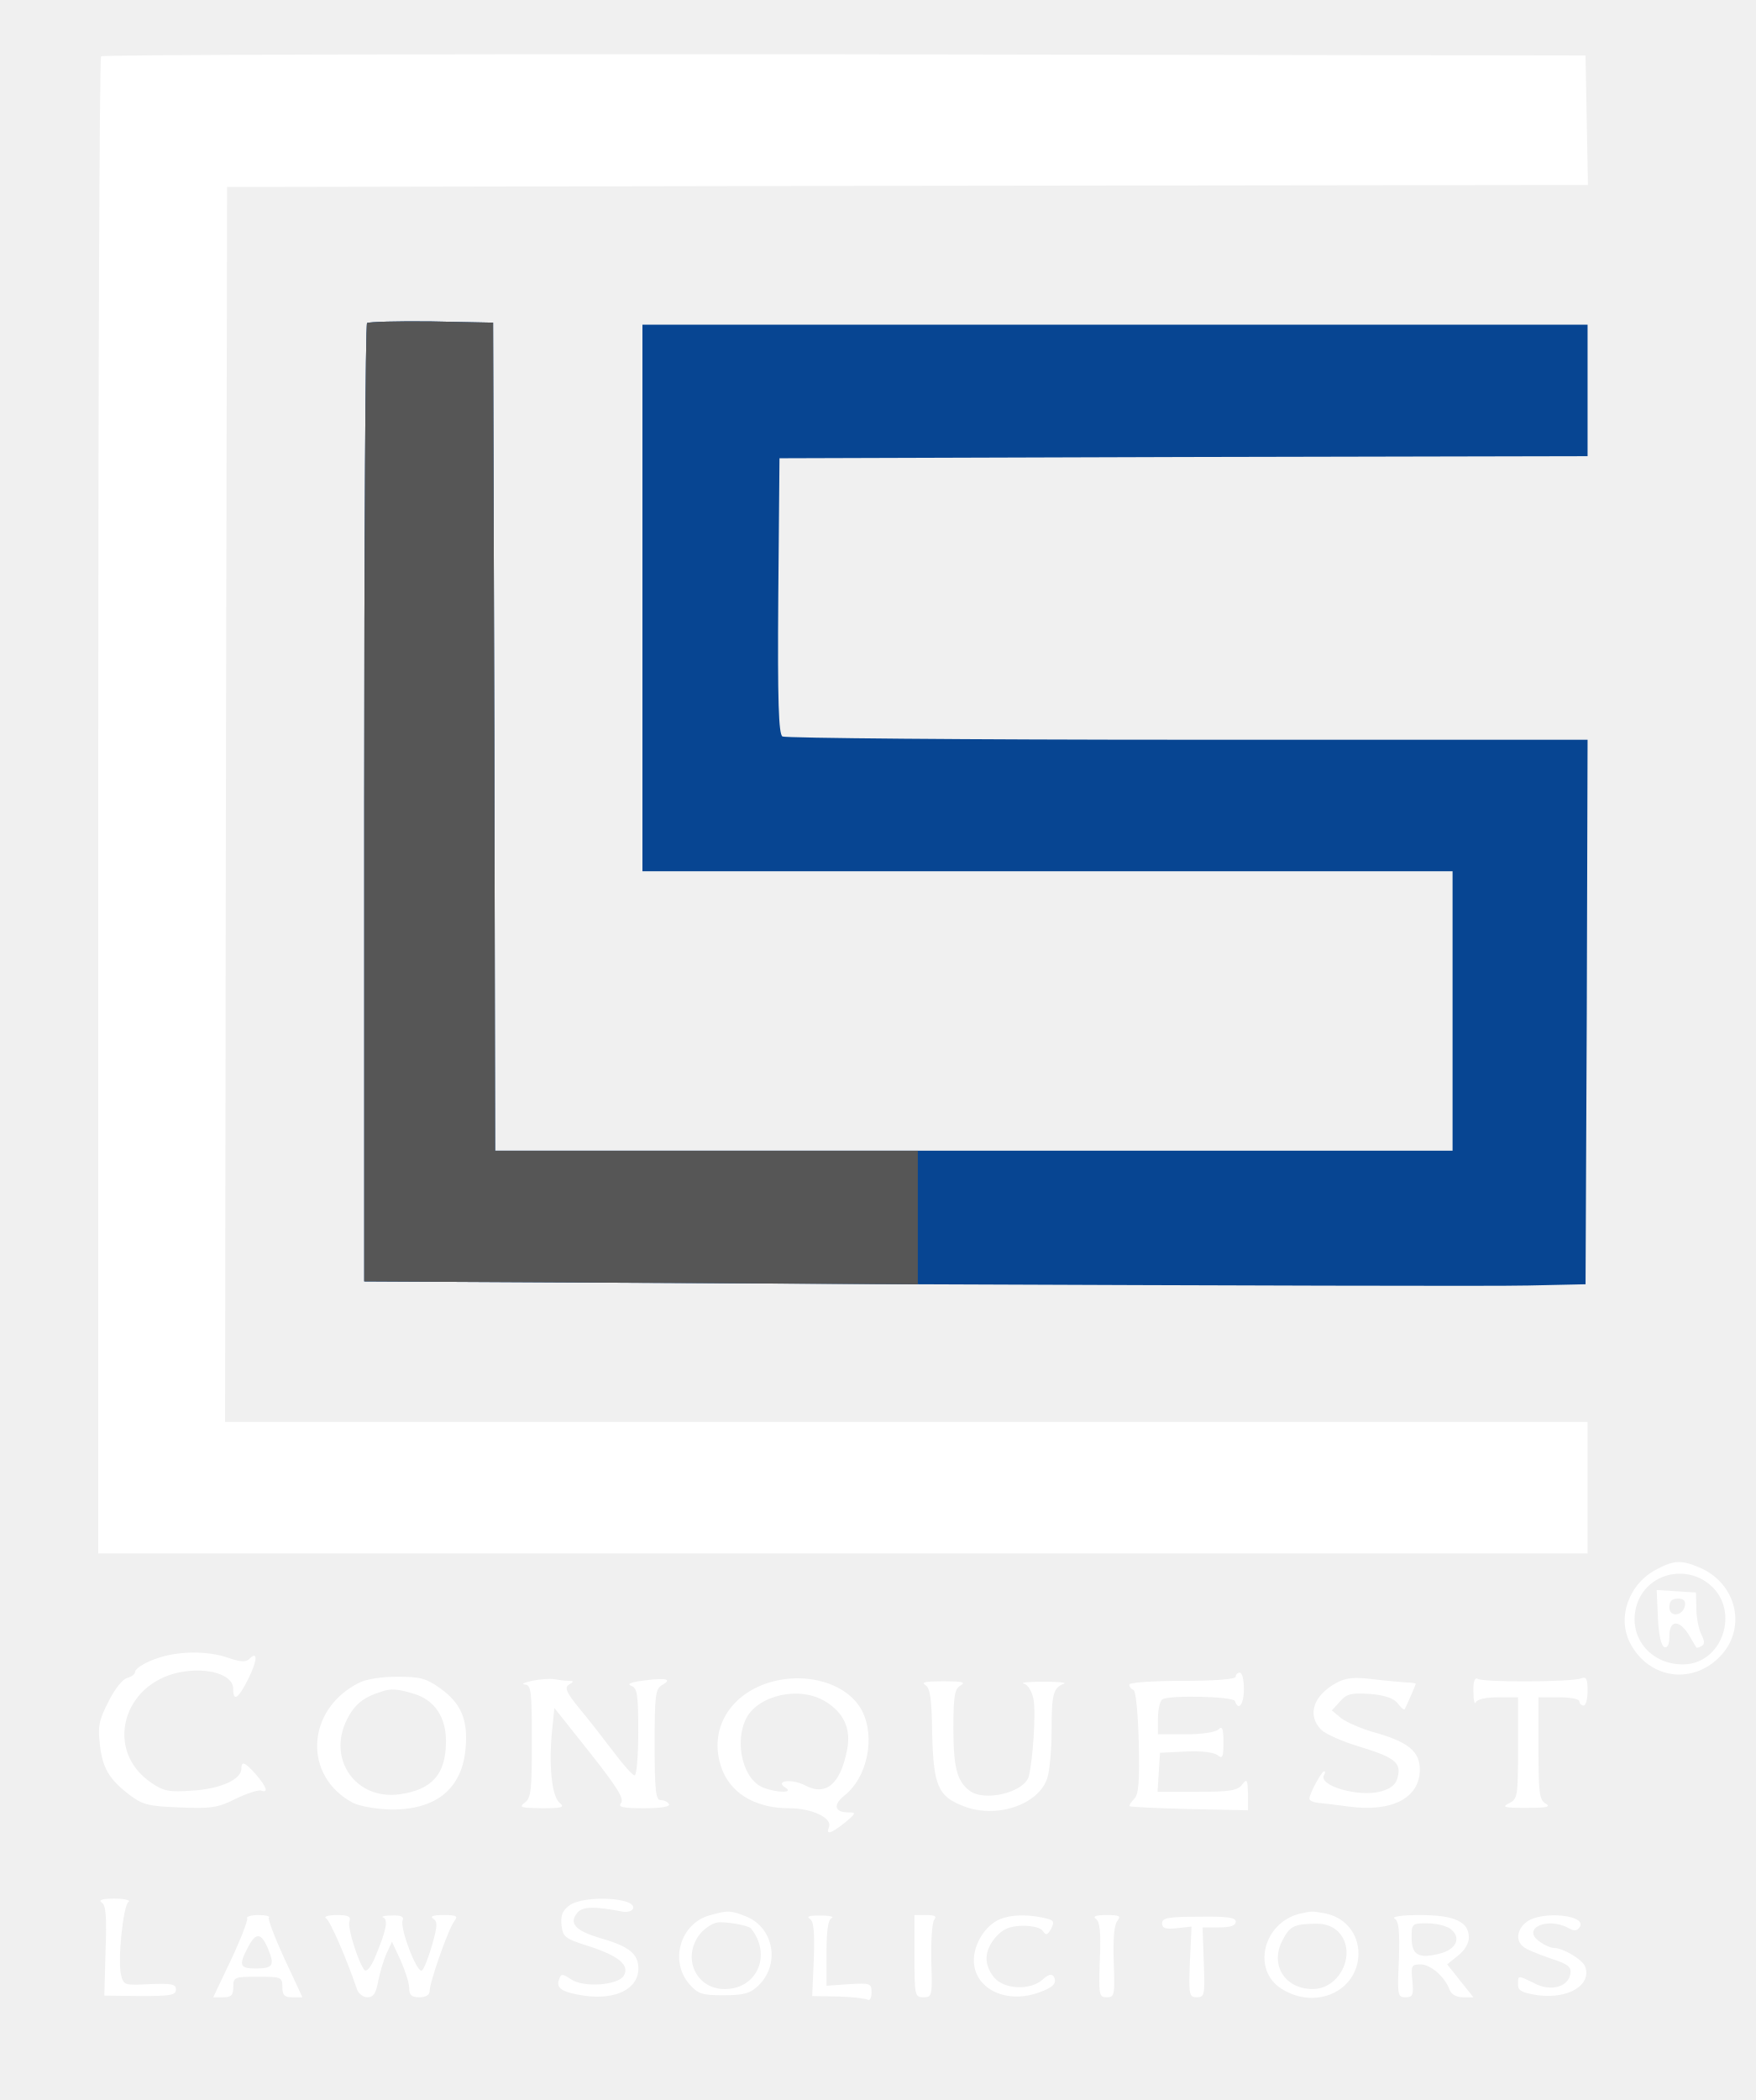
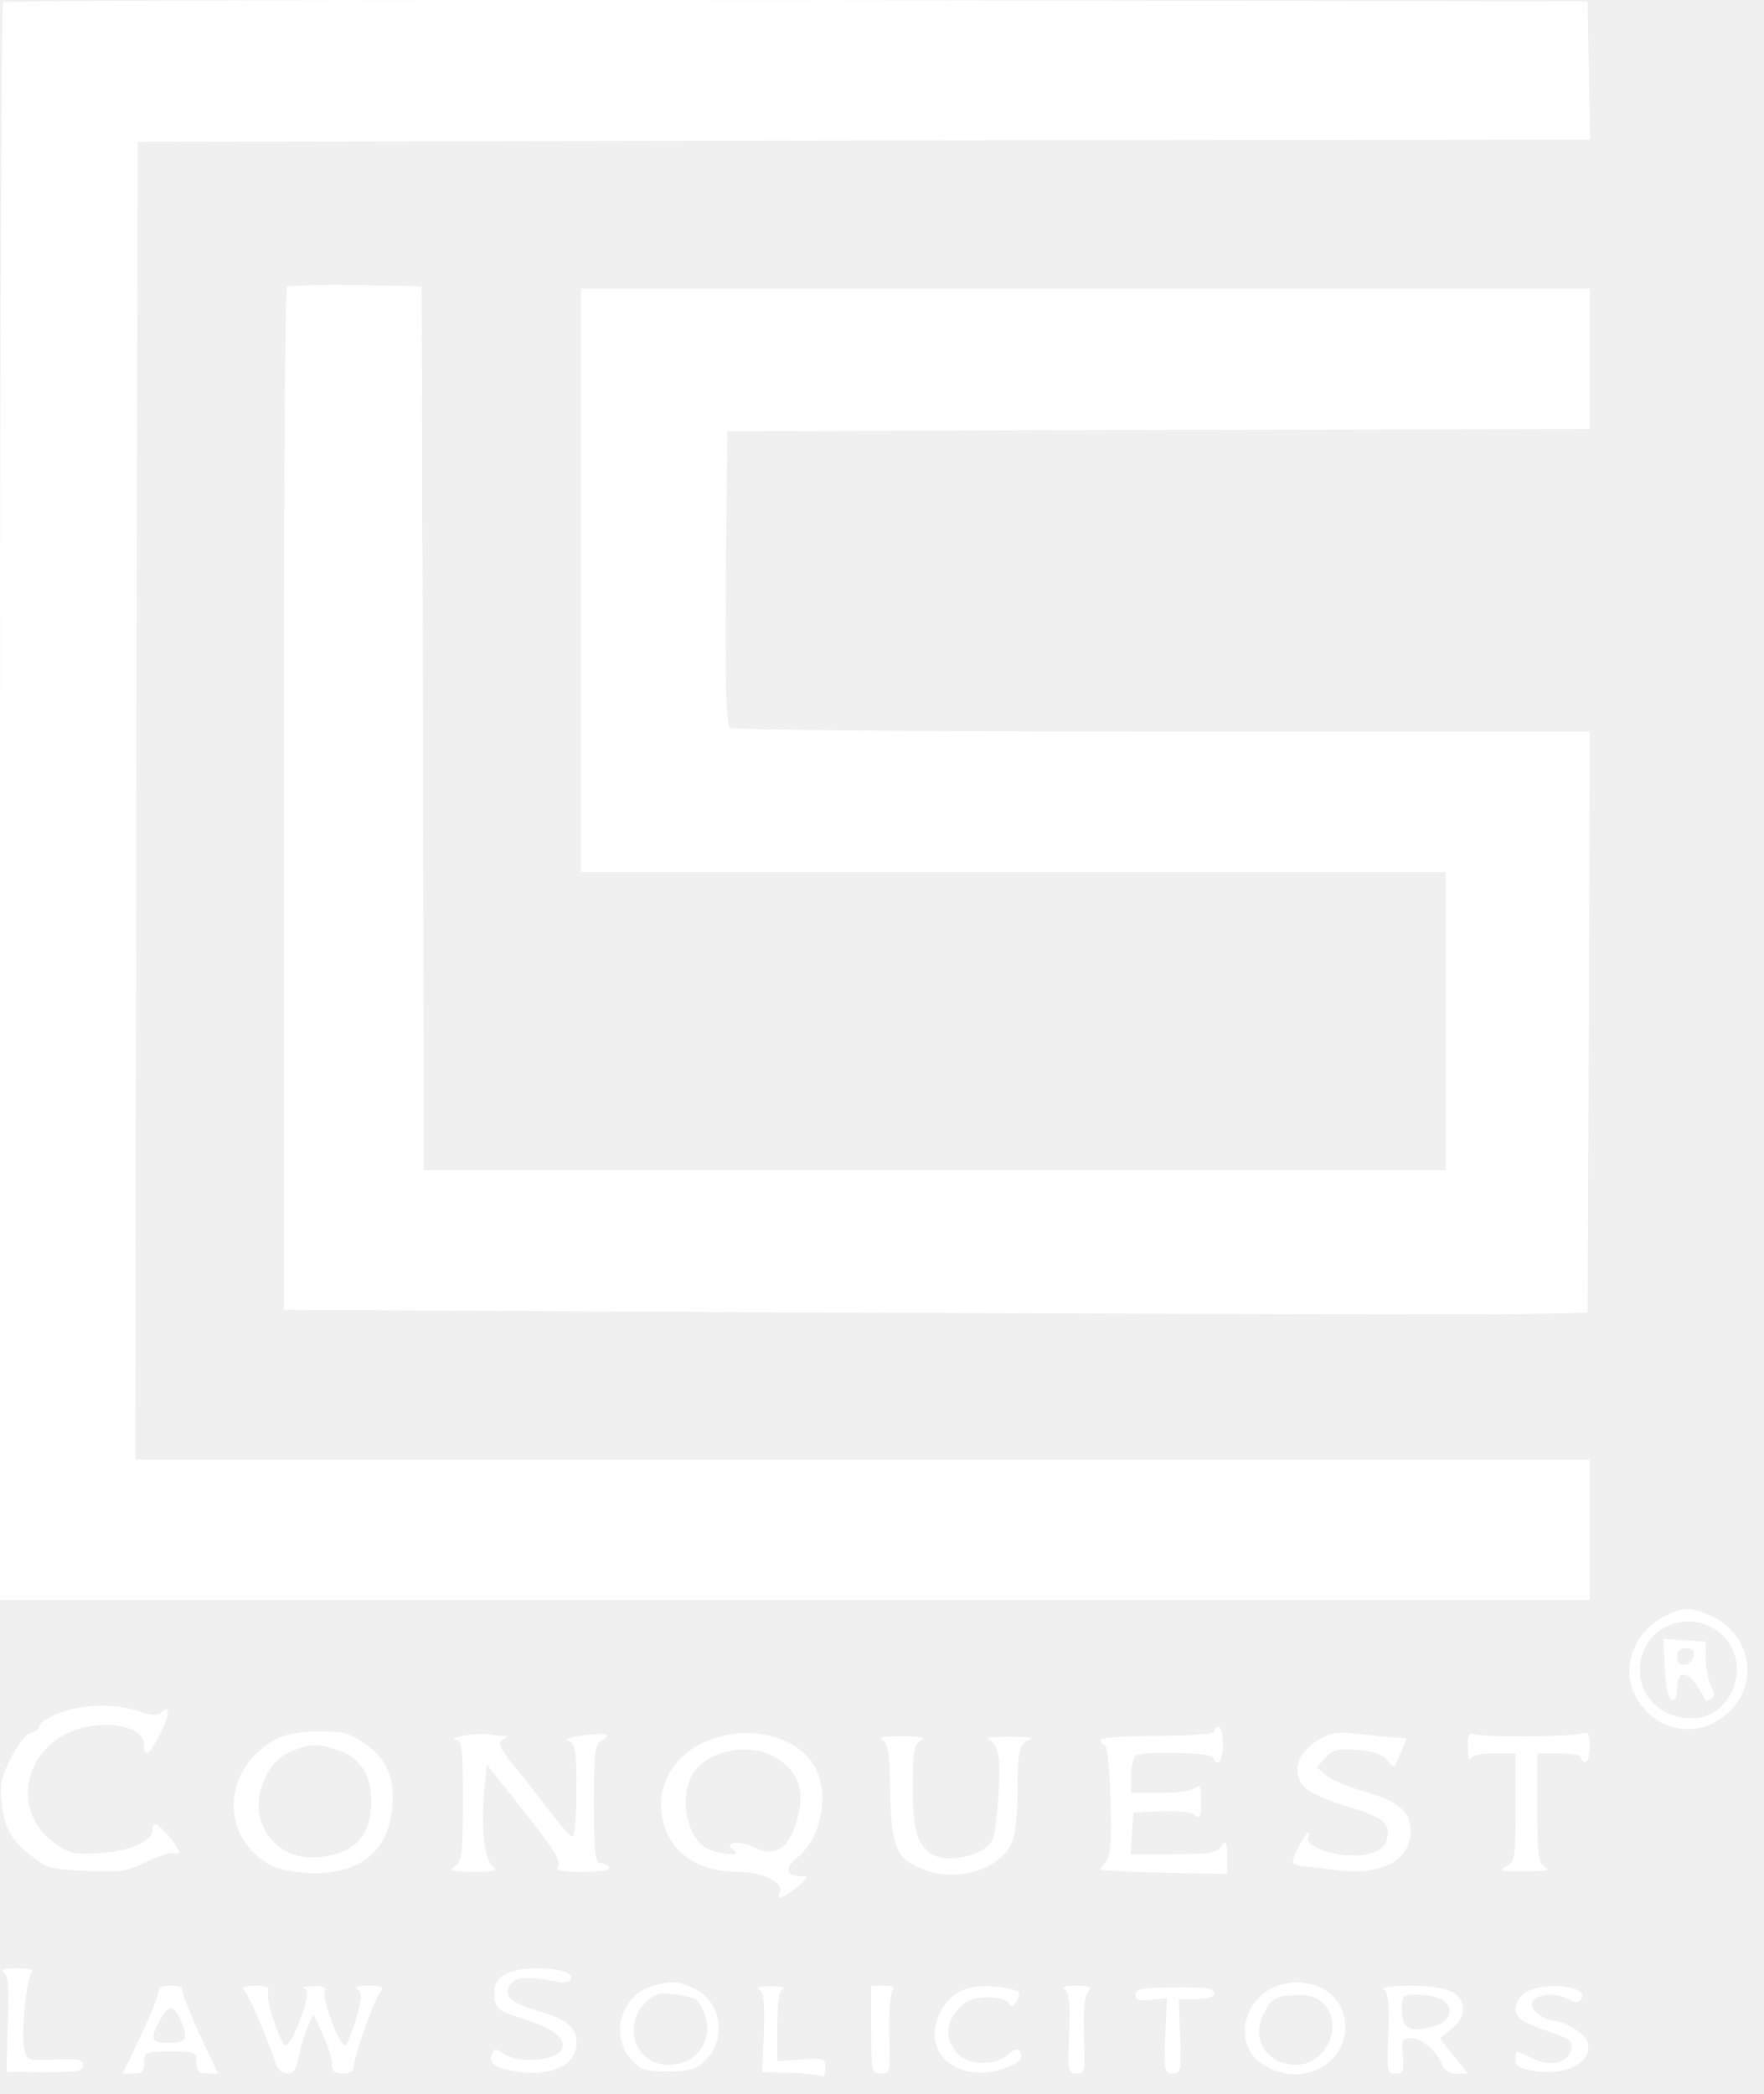
- <svg xmlns="http://www.w3.org/2000/svg" width="51" height="61" viewBox="0 0 51 61" fill="none">
-   <path d="M2.937 1.636C2.889 1.672 2.854 11.485 2.854 23.422V45.124H24.49H46.126V43.214V41.304H26.332H6.539L6.563 23.362L6.598 5.432L26.368 5.397L46.138 5.373L46.102 3.487L46.067 1.612L24.537 1.577C12.697 1.565 2.972 1.589 2.937 1.636Z" fill="white" />
-   <path d="M10.665 9.384C10.618 9.431 10.582 15.71 10.582 23.338V37.222L26.667 37.305C35.499 37.341 43.488 37.365 44.404 37.341L46.068 37.305L46.104 29.391L46.127 21.488H34.513C28.117 21.488 22.815 21.44 22.732 21.393C22.625 21.309 22.589 20.414 22.613 17.298L22.648 13.311L34.394 13.275L46.127 13.251V11.341V9.431H32.397H18.666V17.37V25.308H30.435H42.204V29.367V33.425H28.295H14.386L14.363 21.393L14.327 9.372L12.532 9.336C11.557 9.324 10.713 9.348 10.665 9.384Z" fill="#074592" />
-   <path d="M10.665 9.384C10.618 9.432 10.582 15.711 10.582 23.339V37.222L26.667 37.306V33.426H14.386L14.363 21.393L14.327 9.372L12.532 9.336C11.557 9.324 10.713 9.348 10.665 9.384Z" fill="#565656" />
-   <path d="M48.147 45.578C47.339 45.984 46.97 46.974 47.363 47.727C47.921 48.801 49.241 48.956 50.037 48.049C50.751 47.225 50.43 45.972 49.372 45.53C48.861 45.315 48.647 45.315 48.147 45.578ZM49.681 46.032C50.572 46.783 50.049 48.347 48.896 48.347C47.91 48.347 47.267 47.488 47.565 46.593C47.85 45.721 48.956 45.423 49.681 46.032Z" fill="white" />
-   <path d="M48.17 46.986C48.194 47.5 48.266 47.81 48.361 47.846C48.456 47.87 48.503 47.762 48.503 47.524C48.503 47.058 48.777 47.034 49.062 47.476C49.169 47.667 49.276 47.834 49.288 47.858C49.312 47.87 49.371 47.858 49.443 47.81C49.538 47.762 49.526 47.655 49.431 47.476C49.359 47.333 49.288 46.998 49.288 46.736L49.276 46.258L48.705 46.222L48.135 46.187L48.17 46.986ZM48.955 46.64C48.896 46.951 48.503 46.986 48.503 46.688C48.503 46.509 48.575 46.437 48.753 46.437C48.919 46.437 48.979 46.497 48.955 46.64Z" fill="white" />
-   <path d="M4.814 48.097C4.362 48.204 3.922 48.443 3.922 48.574C3.922 48.634 3.815 48.705 3.696 48.741C3.565 48.765 3.316 49.087 3.149 49.434C2.876 49.959 2.84 50.162 2.9 50.651C2.971 51.343 3.161 51.678 3.756 52.131C4.148 52.43 4.314 52.466 5.23 52.502C6.133 52.537 6.335 52.513 6.846 52.251C7.167 52.096 7.5 51.988 7.583 52.012C7.809 52.096 7.75 51.905 7.429 51.535C7.108 51.176 7.013 51.141 7.013 51.379C7.013 51.69 6.395 51.964 5.598 52.012C4.921 52.06 4.754 52.036 4.397 51.785C3.03 50.866 3.542 48.908 5.23 48.574C6.038 48.419 6.775 48.646 6.775 49.052C6.775 49.457 6.93 49.338 7.227 48.741C7.488 48.204 7.488 47.941 7.239 48.192C7.144 48.288 6.977 48.276 6.632 48.156C6.121 47.977 5.408 47.953 4.814 48.097Z" fill="white" />
-   <path d="M35.903 48.705C35.903 48.777 35.309 48.825 34.358 48.825C33.502 48.825 32.812 48.872 32.812 48.932C32.812 48.992 32.86 49.063 32.931 49.087C33.003 49.111 33.062 49.756 33.086 50.603C33.11 51.749 33.086 52.119 32.955 52.251C32.86 52.346 32.801 52.442 32.824 52.466C32.848 52.489 33.633 52.525 34.572 52.549L36.26 52.585V52.108C36.248 51.69 36.236 51.654 36.094 51.833C35.963 52.012 35.737 52.048 34.786 52.048H33.633L33.668 51.475L33.704 50.914L34.453 50.878C34.905 50.854 35.273 50.902 35.38 50.985C35.523 51.105 35.547 51.033 35.547 50.603C35.547 50.209 35.511 50.126 35.404 50.233C35.321 50.317 34.929 50.377 34.453 50.377H33.645V49.911C33.645 49.648 33.704 49.398 33.775 49.362C33.977 49.231 35.832 49.278 35.88 49.41C35.987 49.72 36.141 49.505 36.141 49.063C36.141 48.801 36.094 48.586 36.022 48.586C35.963 48.586 35.903 48.634 35.903 48.705Z" fill="white" />
-   <path d="M10.402 48.896C8.88 49.684 8.809 51.606 10.259 52.37C10.45 52.465 10.925 52.549 11.329 52.561C12.661 52.585 13.434 51.964 13.529 50.77C13.6 49.959 13.398 49.481 12.803 49.051C12.387 48.753 12.221 48.705 11.543 48.705C11.068 48.705 10.616 48.777 10.402 48.896ZM12.043 49.206C12.625 49.386 12.958 49.875 12.958 50.579C12.958 51.534 12.554 51.988 11.615 52.119C10.343 52.298 9.499 51.105 10.081 49.947C10.295 49.517 10.557 49.302 11.056 49.147C11.353 49.039 11.543 49.051 12.043 49.206Z" fill="white" />
-   <path d="M15.454 48.825C15.228 48.873 15.133 48.92 15.252 48.932C15.43 48.944 15.454 49.111 15.454 50.568C15.454 51.988 15.43 52.227 15.252 52.358C15.061 52.502 15.133 52.514 15.739 52.525C16.333 52.525 16.417 52.502 16.262 52.37C16.036 52.191 15.941 51.296 16.036 50.317L16.108 49.613L17.142 50.914C17.926 51.905 18.14 52.251 18.045 52.37C17.95 52.49 18.081 52.525 18.711 52.525C19.21 52.525 19.484 52.478 19.436 52.406C19.401 52.334 19.282 52.287 19.186 52.287C19.056 52.287 19.02 52 19.02 50.675C19.02 49.278 19.044 49.064 19.222 48.956C19.543 48.777 19.377 48.729 18.723 48.813C18.319 48.861 18.2 48.92 18.343 48.968C18.521 49.04 18.545 49.231 18.545 50.317C18.545 51.009 18.497 51.57 18.438 51.57C18.378 51.57 18.105 51.26 17.819 50.878C17.534 50.508 17.094 49.935 16.833 49.625C16.452 49.159 16.393 49.016 16.535 48.932C16.678 48.849 16.678 48.825 16.524 48.825C16.428 48.825 16.238 48.801 16.108 48.777C15.977 48.753 15.68 48.777 15.454 48.825Z" fill="white" />
-   <path d="M22.147 48.944C21.041 49.386 20.566 50.448 21.017 51.487C21.314 52.143 22.004 52.525 22.931 52.525C23.597 52.525 24.191 52.812 24.084 53.075C23.989 53.313 24.144 53.266 24.548 52.943C24.881 52.669 24.881 52.645 24.643 52.645C24.239 52.645 24.203 52.418 24.536 52.155C25.202 51.63 25.44 50.46 25.047 49.696C24.608 48.849 23.276 48.502 22.147 48.944ZM23.977 49.422C24.512 49.744 24.726 50.209 24.619 50.794C24.429 51.809 24.013 52.179 23.407 51.869C23.015 51.654 22.491 51.726 22.824 51.928C23.074 52.084 22.587 52.084 22.182 51.928C21.588 51.702 21.326 50.615 21.683 49.911C22.04 49.231 23.24 48.968 23.977 49.422Z" fill="white" />
-   <path d="M38.828 48.884C38.15 49.254 37.972 49.827 38.388 50.245C38.519 50.376 39.018 50.591 39.493 50.734C40.516 51.045 40.718 51.2 40.611 51.618C40.563 51.833 40.421 51.952 40.123 52.036C39.481 52.215 38.281 51.868 38.471 51.558C38.507 51.498 38.507 51.451 38.471 51.451C38.4 51.451 38.043 52.107 38.043 52.251C38.043 52.298 38.162 52.358 38.316 52.37C38.459 52.382 38.851 52.43 39.196 52.477C40.444 52.644 41.253 52.227 41.253 51.403C41.253 50.878 40.92 50.603 39.957 50.329C39.565 50.221 39.125 50.03 38.97 49.911L38.697 49.684L38.935 49.421C39.137 49.194 39.267 49.171 39.814 49.206C40.254 49.242 40.504 49.338 40.611 49.481C40.706 49.6 40.789 49.684 40.813 49.648C40.849 49.589 41.134 48.944 41.134 48.908C41.134 48.896 41.015 48.872 40.872 48.872C40.718 48.86 40.278 48.825 39.886 48.777C39.339 48.705 39.089 48.741 38.828 48.884Z" fill="white" />
-   <path d="M42.81 49.147C42.81 49.398 42.846 49.529 42.882 49.446C42.917 49.362 43.167 49.303 43.524 49.303H44.106V50.771C44.106 52.191 44.094 52.251 43.845 52.382C43.619 52.49 43.702 52.514 44.344 52.514C44.926 52.514 45.069 52.49 44.915 52.394C44.724 52.287 44.701 52.084 44.701 50.795V49.303H45.295C45.628 49.303 45.889 49.35 45.889 49.422C45.889 49.482 45.949 49.541 46.008 49.541C46.08 49.541 46.127 49.35 46.127 49.111C46.127 48.765 46.092 48.694 45.937 48.753C45.675 48.861 43.084 48.873 42.929 48.765C42.846 48.718 42.798 48.861 42.81 49.147Z" fill="white" />
-   <path d="M26.881 48.944C27.023 49.028 27.071 49.314 27.083 50.317C27.119 51.869 27.249 52.179 27.998 52.466C28.937 52.836 30.162 52.43 30.424 51.666C30.495 51.463 30.554 50.83 30.554 50.269C30.554 49.207 30.602 49.028 30.911 48.908C31.006 48.873 30.744 48.849 30.317 48.849C29.889 48.849 29.639 48.873 29.746 48.908C29.865 48.932 29.984 49.123 30.031 49.374C30.102 49.768 30.007 51.164 29.889 51.606C29.746 52.072 28.593 52.346 28.165 52.012C27.808 51.737 27.701 51.344 27.701 50.209C27.701 49.255 27.737 49.052 27.915 48.956C28.07 48.861 27.951 48.837 27.404 48.837C26.916 48.837 26.75 48.861 26.881 48.944Z" fill="white" />
-   <path d="M2.948 55.259C3.079 55.33 3.103 55.665 3.067 56.655L3.031 57.968L4.077 57.98C4.957 57.98 5.112 57.957 5.112 57.789C5.112 57.634 4.993 57.61 4.351 57.634C3.626 57.67 3.59 57.67 3.519 57.372C3.412 56.954 3.578 55.354 3.733 55.247C3.804 55.199 3.626 55.151 3.329 55.151C2.984 55.151 2.853 55.187 2.948 55.259Z" fill="white" />
-   <path d="M16.551 55.343C16.349 55.486 16.289 55.629 16.313 55.904C16.349 56.262 16.408 56.31 17.086 56.525C17.977 56.811 18.31 57.086 18.12 57.396C17.942 57.67 16.955 57.742 16.587 57.492C16.337 57.324 16.301 57.324 16.242 57.503C16.147 57.754 16.337 57.873 16.967 57.969C17.882 58.1 18.548 57.778 18.548 57.181C18.548 56.751 18.275 56.536 17.443 56.298C16.717 56.083 16.515 55.868 16.777 55.558C16.919 55.379 17.276 55.367 18.12 55.534C18.239 55.546 18.37 55.51 18.394 55.438C18.501 55.116 16.967 55.044 16.551 55.343Z" fill="white" />
-   <path d="M20.603 55.641C19.771 55.88 19.45 56.954 20.02 57.623C20.282 57.921 20.389 57.957 21.019 57.957C21.601 57.957 21.792 57.909 22.029 57.682C22.671 57.074 22.493 56.011 21.697 55.677C21.233 55.486 21.138 55.486 20.603 55.641ZM21.815 56.011C22.434 56.775 22.006 57.778 21.055 57.778C20.222 57.778 19.806 56.871 20.329 56.19C20.46 56.023 20.686 55.868 20.841 55.844C21.066 55.808 21.744 55.928 21.815 56.011Z" fill="white" />
-   <path d="M37.747 55.593C36.689 55.867 36.368 57.24 37.247 57.777C38.246 58.398 39.459 57.825 39.47 56.751C39.47 56.166 39.09 55.7 38.508 55.581C38.115 55.509 38.115 55.509 37.747 55.593ZM38.876 56.106C39.447 56.679 38.959 57.777 38.139 57.777C37.331 57.777 36.891 57.073 37.259 56.369C37.473 55.951 37.592 55.891 38.198 55.879C38.484 55.867 38.721 55.951 38.876 56.106Z" fill="white" />
-   <path d="M7.182 55.724C7.206 55.771 7.004 56.309 6.718 56.917L6.195 58.016H6.493C6.718 58.016 6.778 57.956 6.778 57.717C6.778 57.431 6.813 57.419 7.491 57.419C8.169 57.419 8.204 57.431 8.204 57.717C8.204 57.956 8.264 58.016 8.49 58.016H8.787L8.264 56.894C7.979 56.273 7.776 55.736 7.812 55.7C7.86 55.664 7.717 55.628 7.503 55.628C7.289 55.628 7.146 55.676 7.182 55.724ZM7.788 56.607C7.99 57.096 7.931 57.18 7.42 57.18C6.968 57.18 6.932 57.084 7.194 56.583C7.432 56.118 7.586 56.13 7.788 56.607Z" fill="white" />
-   <path d="M9.475 55.724C9.594 55.795 10.069 56.894 10.379 57.801C10.426 57.92 10.557 58.016 10.676 58.016C10.854 58.016 10.925 57.896 10.985 57.562C11.032 57.323 11.139 56.953 11.223 56.762L11.389 56.404L11.639 56.941C11.77 57.24 11.888 57.598 11.888 57.741C11.888 57.956 11.96 58.016 12.185 58.016C12.376 58.016 12.483 57.944 12.483 57.837C12.483 57.574 13.041 55.986 13.208 55.795C13.315 55.652 13.255 55.628 12.887 55.628C12.578 55.628 12.483 55.664 12.59 55.736C12.72 55.819 12.709 55.95 12.554 56.5C12.447 56.87 12.316 57.204 12.257 57.24C12.114 57.323 11.615 56.01 11.698 55.783C11.746 55.676 11.651 55.628 11.377 55.64C11.163 55.64 11.056 55.676 11.139 55.7C11.282 55.771 11.223 56.082 10.89 56.87C10.783 57.132 10.652 57.287 10.592 57.228C10.414 57.013 10.081 55.974 10.153 55.807C10.2 55.664 10.117 55.628 9.772 55.628C9.534 55.628 9.392 55.676 9.475 55.724Z" fill="white" />
-   <path d="M23.527 55.736C23.645 55.808 23.669 56.107 23.645 56.906L23.598 57.981L24.359 57.993C24.763 58.005 25.155 58.052 25.215 58.088C25.274 58.124 25.322 58.029 25.322 57.873C25.322 57.611 25.286 57.599 24.668 57.635L24.014 57.682V56.727C24.014 56.071 24.062 55.748 24.169 55.713C24.24 55.677 24.097 55.641 23.836 55.641C23.527 55.641 23.42 55.665 23.527 55.736Z" fill="white" />
-   <path d="M26.57 56.822C26.57 57.968 26.582 58.016 26.832 58.016C27.081 58.016 27.093 57.98 27.058 56.965C27.046 56.392 27.081 55.855 27.141 55.771C27.224 55.664 27.165 55.628 26.915 55.628H26.57V56.822Z" fill="white" />
-   <path d="M29.056 55.748C28.64 55.916 28.295 56.453 28.295 56.942C28.295 57.742 29.186 58.208 30.126 57.897C30.589 57.742 30.732 57.611 30.613 57.408C30.554 57.324 30.447 57.36 30.292 57.503C29.936 57.825 29.163 57.79 28.877 57.432C28.58 57.062 28.592 56.668 28.925 56.274C29.139 56.035 29.317 55.951 29.71 55.939C30.019 55.939 30.245 55.999 30.304 56.095C30.387 56.226 30.435 56.214 30.542 56.023C30.649 55.808 30.625 55.772 30.292 55.701C29.817 55.605 29.365 55.617 29.056 55.748Z" fill="white" />
-   <path d="M31.837 55.736C31.955 55.807 31.991 56.118 31.955 56.929C31.92 57.956 31.932 58.016 32.157 58.016C32.383 58.016 32.395 57.956 32.359 56.989C32.336 56.333 32.371 55.903 32.467 55.795C32.574 55.652 32.526 55.628 32.145 55.628C31.848 55.628 31.741 55.664 31.837 55.736Z" fill="white" />
-   <path d="M33.764 55.867C33.764 56.01 33.859 56.046 34.192 56.01L34.62 55.962L34.572 56.989C34.536 57.944 34.548 58.016 34.774 58.016C35 58.016 35.012 57.944 34.976 57.001L34.941 55.986H35.416C35.749 55.986 35.904 55.938 35.904 55.819C35.904 55.7 35.666 55.664 34.834 55.676C33.942 55.676 33.764 55.712 33.764 55.867Z" fill="white" />
-   <path d="M40.526 55.736C40.645 55.807 40.669 56.106 40.645 56.929C40.597 57.956 40.609 58.016 40.835 58.016C41.049 58.016 41.073 57.956 41.037 57.538C40.99 57.096 41.014 57.061 41.275 57.061C41.572 57.061 41.988 57.431 42.119 57.801C42.167 57.932 42.321 58.016 42.5 58.016H42.809L42.428 57.538L42.048 57.061L42.357 56.81C42.547 56.667 42.678 56.452 42.678 56.285C42.678 55.819 42.262 55.628 41.251 55.628C40.705 55.628 40.419 55.676 40.526 55.736ZM42.131 56.022C42.476 56.273 42.321 56.631 41.822 56.75C41.216 56.905 41.014 56.786 41.014 56.285C41.014 55.879 41.025 55.867 41.465 55.867C41.715 55.867 42.012 55.938 42.131 56.022Z" fill="white" />
-   <path d="M44.367 55.819C44.082 56.022 44.022 56.368 44.26 56.547C44.331 56.619 44.688 56.762 45.033 56.882C45.556 57.049 45.663 57.132 45.627 57.335C45.568 57.717 45.056 57.861 44.581 57.61C44.094 57.371 44.105 57.371 44.105 57.646C44.105 57.825 44.224 57.884 44.676 57.956C45.568 58.075 46.257 57.658 46.055 57.12C45.972 56.917 45.413 56.583 45.152 56.583C45.056 56.583 44.866 56.5 44.724 56.392C44.201 56.022 44.95 55.676 45.556 55.998C45.746 56.106 45.817 56.094 45.901 55.974C46.115 55.628 44.819 55.497 44.367 55.819Z" fill="white" />
+ <svg xmlns="http://www.w3.org/2000/svg" width="48" height="57" viewBox="0 0 48 57" fill="none">
+   <path d="M0.083 0.063C0.036 0.099 0 9.911 0 21.849V43.551H21.636H43.273V41.641V39.731H23.479H3.685L3.709 21.789L3.745 3.859L23.515 3.823L43.285 3.799L43.249 1.913L43.213 0.039L21.684 0.003C9.843 -0.009 0.119 0.015 0.083 0.063Z" fill="white" />
+   <path d="M7.812 7.81C7.764 7.858 7.729 14.137 7.729 21.765V35.648L23.813 35.732C32.646 35.768 40.635 35.791 41.55 35.768L43.215 35.732L43.25 27.817L43.274 19.915H31.659C25.264 19.915 19.961 19.867 19.878 19.819C19.771 19.736 19.735 18.84 19.759 15.725L19.795 11.738L31.54 11.702L43.274 11.678V9.768V7.858H29.543H15.812V15.796V23.735H27.582H39.351V27.793V31.852H25.442H11.533L11.509 19.819L11.473 7.798L9.678 7.762C8.703 7.751 7.859 7.774 7.812 7.81Z" fill="white" />
+   <path d="M7.812 7.811C7.764 7.858 7.729 14.137 7.729 21.765V35.649L23.813 35.732V31.853H11.533L11.509 19.82L11.473 7.799L9.678 7.763C8.703 7.751 7.859 7.775 7.812 7.811Z" fill="white" />
+   <path d="M45.294 44.004C44.485 44.41 44.117 45.401 44.509 46.153C45.068 47.227 46.387 47.383 47.184 46.475C47.897 45.652 47.576 44.398 46.518 43.957C46.007 43.742 45.793 43.742 45.294 44.004ZM46.827 44.458C47.719 45.21 47.196 46.774 46.043 46.774C45.056 46.774 44.414 45.914 44.711 45.019C44.996 44.148 46.102 43.849 46.827 44.458Z" fill="white" />
+   <path d="M45.317 45.413C45.341 45.926 45.412 46.237 45.507 46.273C45.602 46.296 45.65 46.189 45.65 45.95C45.65 45.485 45.923 45.461 46.209 45.903C46.316 46.093 46.422 46.261 46.434 46.285C46.458 46.296 46.518 46.285 46.589 46.237C46.684 46.189 46.672 46.081 46.577 45.903C46.506 45.759 46.434 45.425 46.434 45.162L46.422 44.685L45.852 44.649L45.281 44.613L45.317 45.413ZM46.102 45.067C46.042 45.377 45.65 45.413 45.65 45.115C45.65 44.935 45.721 44.864 45.899 44.864C46.066 44.864 46.125 44.924 46.102 45.067Z" fill="white" />
+   <path d="M1.96 46.523C1.508 46.631 1.068 46.869 1.068 47.001C1.068 47.06 0.961 47.132 0.843 47.168C0.712 47.192 0.462 47.514 0.296 47.86C0.022 48.385 -0.013 48.588 0.046 49.078C0.117 49.77 0.308 50.104 0.902 50.558C1.294 50.856 1.461 50.892 2.376 50.928C3.28 50.964 3.482 50.94 3.993 50.677C4.314 50.522 4.647 50.415 4.73 50.439C4.956 50.522 4.896 50.331 4.575 49.961C4.254 49.603 4.159 49.567 4.159 49.806C4.159 50.116 3.541 50.391 2.745 50.439C2.067 50.486 1.901 50.462 1.544 50.212C0.177 49.293 0.688 47.335 2.376 47.001C3.185 46.846 3.922 47.072 3.922 47.478C3.922 47.884 4.076 47.765 4.373 47.168C4.635 46.631 4.635 46.368 4.385 46.619C4.29 46.714 4.124 46.702 3.779 46.583C3.268 46.404 2.554 46.38 1.96 46.523Z" fill="white" />
+   <path d="M33.05 47.132C33.05 47.203 32.456 47.251 31.504 47.251C30.648 47.251 29.959 47.299 29.959 47.359C29.959 47.418 30.006 47.49 30.078 47.514C30.149 47.538 30.209 48.182 30.232 49.03C30.256 50.176 30.232 50.546 30.102 50.677C30.006 50.773 29.947 50.868 29.971 50.892C29.995 50.916 30.779 50.952 31.718 50.976L33.407 51.011V50.534C33.395 50.116 33.383 50.08 33.24 50.26C33.109 50.438 32.883 50.474 31.932 50.474H30.779L30.815 49.901L30.851 49.34L31.599 49.304C32.051 49.281 32.42 49.328 32.527 49.412C32.669 49.531 32.693 49.46 32.693 49.03C32.693 48.636 32.658 48.552 32.551 48.66C32.467 48.743 32.075 48.803 31.599 48.803H30.791V48.338C30.791 48.075 30.851 47.824 30.922 47.788C31.124 47.657 32.979 47.705 33.026 47.836C33.133 48.147 33.288 47.932 33.288 47.49C33.288 47.227 33.24 47.013 33.169 47.013C33.109 47.013 33.05 47.06 33.05 47.132Z" fill="white" />
+   <path d="M7.549 47.323C6.027 48.111 5.956 50.032 7.406 50.796C7.596 50.892 8.072 50.975 8.476 50.987C9.807 51.011 10.58 50.391 10.675 49.197C10.746 48.385 10.544 47.908 9.95 47.478C9.534 47.179 9.367 47.132 8.69 47.132C8.214 47.132 7.763 47.203 7.549 47.323ZM9.189 47.633C9.772 47.812 10.105 48.301 10.105 49.006C10.105 49.961 9.7 50.414 8.761 50.546C7.489 50.725 6.645 49.531 7.228 48.373C7.442 47.943 7.703 47.728 8.202 47.573C8.5 47.466 8.69 47.478 9.189 47.633Z" fill="white" />
+   <path d="M12.6 47.251C12.374 47.299 12.279 47.347 12.398 47.359C12.576 47.371 12.6 47.538 12.6 48.994C12.6 50.415 12.576 50.654 12.398 50.785C12.208 50.928 12.279 50.94 12.886 50.952C13.48 50.952 13.563 50.928 13.409 50.797C13.183 50.618 13.088 49.722 13.183 48.744L13.254 48.039L14.288 49.34C15.073 50.331 15.287 50.677 15.192 50.797C15.097 50.916 15.227 50.952 15.857 50.952C16.357 50.952 16.63 50.904 16.583 50.833C16.547 50.761 16.428 50.713 16.333 50.713C16.202 50.713 16.167 50.427 16.167 49.102C16.167 47.705 16.19 47.49 16.369 47.383C16.69 47.204 16.523 47.156 15.869 47.239C15.465 47.287 15.346 47.347 15.489 47.395C15.667 47.466 15.691 47.657 15.691 48.744C15.691 49.436 15.643 49.997 15.584 49.997C15.525 49.997 15.251 49.687 14.966 49.305C14.681 48.935 14.241 48.362 13.979 48.051C13.599 47.586 13.539 47.442 13.682 47.359C13.825 47.275 13.825 47.251 13.67 47.251C13.575 47.251 13.385 47.227 13.254 47.204C13.123 47.18 12.826 47.204 12.6 47.251Z" fill="white" />
+   <path d="M19.293 47.371C18.188 47.812 17.712 48.875 18.164 49.913C18.461 50.57 19.151 50.952 20.078 50.952C20.744 50.952 21.338 51.239 21.231 51.501C21.136 51.74 21.29 51.692 21.695 51.37C22.027 51.095 22.027 51.071 21.79 51.071C21.385 51.071 21.35 50.844 21.683 50.582C22.348 50.057 22.586 48.887 22.194 48.123C21.754 47.275 20.422 46.929 19.293 47.371ZM21.124 47.848C21.659 48.171 21.873 48.636 21.766 49.221C21.576 50.236 21.16 50.606 20.553 50.295C20.161 50.081 19.638 50.152 19.971 50.355C20.22 50.51 19.733 50.51 19.329 50.355C18.734 50.128 18.473 49.042 18.829 48.338C19.186 47.657 20.387 47.395 21.124 47.848Z" fill="white" />
+   <path d="M35.974 47.311C35.296 47.681 35.118 48.254 35.534 48.672C35.665 48.803 36.164 49.018 36.64 49.161C37.662 49.471 37.864 49.627 37.757 50.044C37.71 50.259 37.567 50.379 37.27 50.462C36.628 50.641 35.427 50.295 35.617 49.985C35.653 49.925 35.653 49.877 35.617 49.877C35.546 49.877 35.19 50.534 35.19 50.677C35.19 50.725 35.308 50.785 35.463 50.797C35.605 50.808 35.998 50.856 36.343 50.904C37.591 51.071 38.399 50.653 38.399 49.83C38.399 49.304 38.066 49.03 37.103 48.755C36.711 48.648 36.271 48.457 36.117 48.337L35.843 48.111L36.081 47.848C36.283 47.621 36.414 47.597 36.961 47.633C37.401 47.669 37.65 47.764 37.757 47.908C37.852 48.027 37.936 48.111 37.959 48.075C37.995 48.015 38.28 47.37 38.28 47.335C38.28 47.323 38.161 47.299 38.019 47.299C37.864 47.287 37.424 47.251 37.032 47.203C36.485 47.132 36.236 47.167 35.974 47.311Z" fill="white" />
+   <path d="M39.957 47.574C39.957 47.825 39.993 47.956 40.028 47.872C40.064 47.789 40.313 47.729 40.67 47.729H41.253V49.197C41.253 50.618 41.241 50.678 40.991 50.809C40.765 50.916 40.849 50.94 41.49 50.94C42.073 50.94 42.216 50.916 42.061 50.821C41.871 50.713 41.847 50.511 41.847 49.221V47.729H42.441C42.774 47.729 43.036 47.777 43.036 47.849C43.036 47.908 43.095 47.968 43.155 47.968C43.226 47.968 43.274 47.777 43.274 47.538C43.274 47.192 43.238 47.12 43.084 47.18C42.822 47.287 40.23 47.299 40.076 47.192C39.993 47.144 39.945 47.287 39.957 47.574Z" fill="white" />
+   <path d="M24.027 47.371C24.17 47.454 24.218 47.741 24.229 48.744C24.265 50.295 24.396 50.606 25.145 50.892C26.084 51.262 27.308 50.856 27.57 50.093C27.641 49.889 27.701 49.257 27.701 48.696C27.701 47.633 27.748 47.454 28.057 47.335C28.152 47.299 27.891 47.275 27.463 47.275C27.035 47.275 26.785 47.299 26.892 47.335C27.011 47.359 27.13 47.55 27.178 47.8C27.249 48.194 27.154 49.591 27.035 50.033C26.892 50.498 25.739 50.773 25.311 50.439C24.955 50.164 24.848 49.77 24.848 48.636C24.848 47.681 24.883 47.478 25.061 47.383C25.216 47.287 25.097 47.263 24.55 47.263C24.063 47.263 23.896 47.287 24.027 47.371Z" fill="white" />
+   <path d="M0.095 53.685C0.225 53.757 0.249 54.091 0.213 55.082L0.178 56.395L1.224 56.407C2.104 56.407 2.258 56.383 2.258 56.216C2.258 56.061 2.139 56.037 1.497 56.061C0.772 56.097 0.737 56.097 0.665 55.798C0.558 55.38 0.725 53.781 0.879 53.673C0.951 53.626 0.772 53.578 0.475 53.578C0.13 53.578 -0.001 53.614 0.095 53.685Z" fill="white" />
+   <path d="M13.697 53.769C13.495 53.913 13.436 54.056 13.46 54.33C13.495 54.688 13.555 54.736 14.232 54.951C15.124 55.238 15.457 55.512 15.267 55.823C15.088 56.097 14.102 56.169 13.733 55.918C13.483 55.751 13.448 55.751 13.388 55.93C13.293 56.181 13.483 56.3 14.114 56.395C15.029 56.527 15.695 56.205 15.695 55.608C15.695 55.178 15.421 54.963 14.589 54.724C13.864 54.509 13.662 54.295 13.923 53.984C14.066 53.805 14.423 53.793 15.267 53.96C15.386 53.972 15.516 53.936 15.54 53.865C15.647 53.542 14.114 53.471 13.697 53.769Z" fill="white" />
+   <path d="M17.749 54.068C16.917 54.306 16.596 55.381 17.167 56.049C17.428 56.348 17.535 56.384 18.165 56.384C18.748 56.384 18.938 56.336 19.176 56.109C19.818 55.5 19.64 54.438 18.843 54.104C18.379 53.913 18.284 53.913 17.749 54.068ZM18.962 54.438C19.58 55.202 19.152 56.205 18.201 56.205C17.369 56.205 16.953 55.297 17.476 54.617C17.607 54.45 17.832 54.295 17.987 54.271C18.213 54.235 18.89 54.354 18.962 54.438Z" fill="white" />
+   <path d="M34.893 54.019C33.835 54.294 33.514 55.667 34.394 56.204C35.392 56.825 36.605 56.252 36.617 55.177C36.617 54.592 36.236 54.127 35.654 54.007C35.262 53.936 35.262 53.936 34.893 54.019ZM36.023 54.533C36.593 55.106 36.106 56.204 35.285 56.204C34.477 56.204 34.037 55.5 34.406 54.795C34.62 54.377 34.739 54.318 35.345 54.306C35.63 54.294 35.868 54.377 36.023 54.533Z" fill="white" />
+   <path d="M4.329 54.15C4.352 54.198 4.15 54.735 3.865 55.344L3.342 56.442H3.639C3.865 56.442 3.924 56.383 3.924 56.144C3.924 55.857 3.96 55.845 4.638 55.845C5.315 55.845 5.351 55.857 5.351 56.144C5.351 56.383 5.41 56.442 5.636 56.442H5.933L5.41 55.32C5.125 54.699 4.923 54.162 4.959 54.126C5.006 54.09 4.863 54.055 4.649 54.055C4.436 54.055 4.293 54.102 4.329 54.15ZM4.935 55.034C5.137 55.523 5.077 55.607 4.566 55.607C4.115 55.607 4.079 55.511 4.34 55.01C4.578 54.544 4.733 54.556 4.935 55.034Z" fill="white" />
+   <path d="M6.622 54.15C6.74 54.222 7.216 55.32 7.525 56.227C7.573 56.347 7.703 56.442 7.822 56.442C8.001 56.442 8.072 56.323 8.131 55.989C8.179 55.75 8.286 55.38 8.369 55.189L8.536 54.831L8.785 55.368C8.916 55.666 9.035 56.024 9.035 56.168C9.035 56.383 9.106 56.442 9.332 56.442C9.522 56.442 9.629 56.371 9.629 56.263C9.629 56.001 10.188 54.413 10.354 54.222C10.461 54.079 10.402 54.055 10.033 54.055C9.724 54.055 9.629 54.09 9.736 54.162C9.867 54.246 9.855 54.377 9.701 54.926C9.594 55.296 9.463 55.63 9.403 55.666C9.261 55.75 8.761 54.437 8.845 54.21C8.892 54.102 8.797 54.055 8.524 54.067C8.31 54.067 8.203 54.102 8.286 54.126C8.429 54.198 8.369 54.508 8.036 55.296C7.929 55.559 7.798 55.714 7.739 55.654C7.561 55.44 7.228 54.401 7.299 54.234C7.347 54.09 7.263 54.055 6.919 54.055C6.681 54.055 6.538 54.102 6.622 54.15Z" fill="white" />
+   <path d="M20.673 54.163C20.792 54.235 20.816 54.533 20.792 55.333L20.744 56.407L21.505 56.419C21.91 56.431 22.302 56.479 22.361 56.515C22.421 56.551 22.468 56.455 22.468 56.3C22.468 56.037 22.433 56.025 21.814 56.061L21.16 56.109V55.154C21.16 54.497 21.208 54.175 21.315 54.139C21.386 54.103 21.244 54.068 20.982 54.068C20.673 54.068 20.566 54.092 20.673 54.163Z" fill="white" />
+   <path d="M23.717 55.248C23.717 56.395 23.729 56.442 23.978 56.442C24.228 56.442 24.24 56.406 24.204 55.392C24.192 54.819 24.228 54.282 24.287 54.198C24.371 54.09 24.311 54.055 24.062 54.055H23.717V55.248Z" fill="white" />
+   <path d="M26.202 54.175C25.786 54.342 25.441 54.879 25.441 55.369C25.441 56.169 26.333 56.634 27.272 56.324C27.736 56.169 27.878 56.037 27.76 55.834C27.7 55.751 27.593 55.787 27.439 55.93C27.082 56.252 26.309 56.216 26.024 55.858C25.727 55.488 25.739 55.094 26.072 54.7C26.285 54.462 26.464 54.378 26.856 54.366C27.165 54.366 27.391 54.426 27.451 54.521C27.534 54.653 27.581 54.641 27.688 54.45C27.795 54.235 27.771 54.199 27.439 54.127C26.963 54.032 26.511 54.044 26.202 54.175Z" fill="white" />
+   <path d="M28.983 54.162C29.102 54.234 29.137 54.544 29.102 55.356C29.066 56.383 29.078 56.442 29.304 56.442C29.53 56.442 29.542 56.383 29.506 55.416C29.482 54.759 29.518 54.329 29.613 54.222C29.72 54.079 29.672 54.055 29.292 54.055C28.995 54.055 28.888 54.09 28.983 54.162Z" fill="white" />
+   <path d="M30.91 54.294C30.91 54.437 31.005 54.472 31.338 54.437L31.766 54.389L31.718 55.416C31.683 56.371 31.695 56.442 31.921 56.442C32.147 56.442 32.158 56.371 32.123 55.428L32.087 54.413H32.563C32.895 54.413 33.05 54.365 33.05 54.246C33.05 54.126 32.812 54.09 31.98 54.102C31.088 54.102 30.91 54.138 30.91 54.294Z" fill="white" />
+   <path d="M37.673 54.162C37.791 54.234 37.815 54.532 37.791 55.356C37.744 56.383 37.756 56.442 37.982 56.442C38.196 56.442 38.219 56.383 38.184 55.965C38.136 55.523 38.16 55.487 38.422 55.487C38.719 55.487 39.135 55.857 39.266 56.227C39.313 56.359 39.468 56.442 39.646 56.442H39.955L39.575 55.965L39.194 55.487L39.503 55.236C39.694 55.093 39.824 54.878 39.824 54.711C39.824 54.246 39.408 54.055 38.398 54.055C37.851 54.055 37.566 54.102 37.673 54.162ZM39.278 54.449C39.622 54.699 39.468 55.057 38.968 55.177C38.362 55.332 38.16 55.213 38.16 54.711C38.16 54.305 38.172 54.294 38.612 54.294C38.861 54.294 39.159 54.365 39.278 54.449Z" fill="white" />
+   <path d="M41.514 54.246C41.228 54.449 41.169 54.795 41.407 54.974C41.478 55.046 41.834 55.189 42.179 55.308C42.702 55.475 42.809 55.559 42.774 55.762C42.714 56.144 42.203 56.287 41.727 56.036C41.24 55.798 41.252 55.798 41.252 56.072C41.252 56.251 41.371 56.311 41.823 56.383C42.714 56.502 43.404 56.084 43.202 55.547C43.118 55.344 42.56 55.01 42.298 55.01C42.203 55.01 42.013 54.926 41.87 54.819C41.347 54.449 42.096 54.103 42.702 54.425C42.892 54.532 42.964 54.52 43.047 54.401C43.261 54.055 41.965 53.923 41.514 54.246Z" fill="white" />
</svg>
